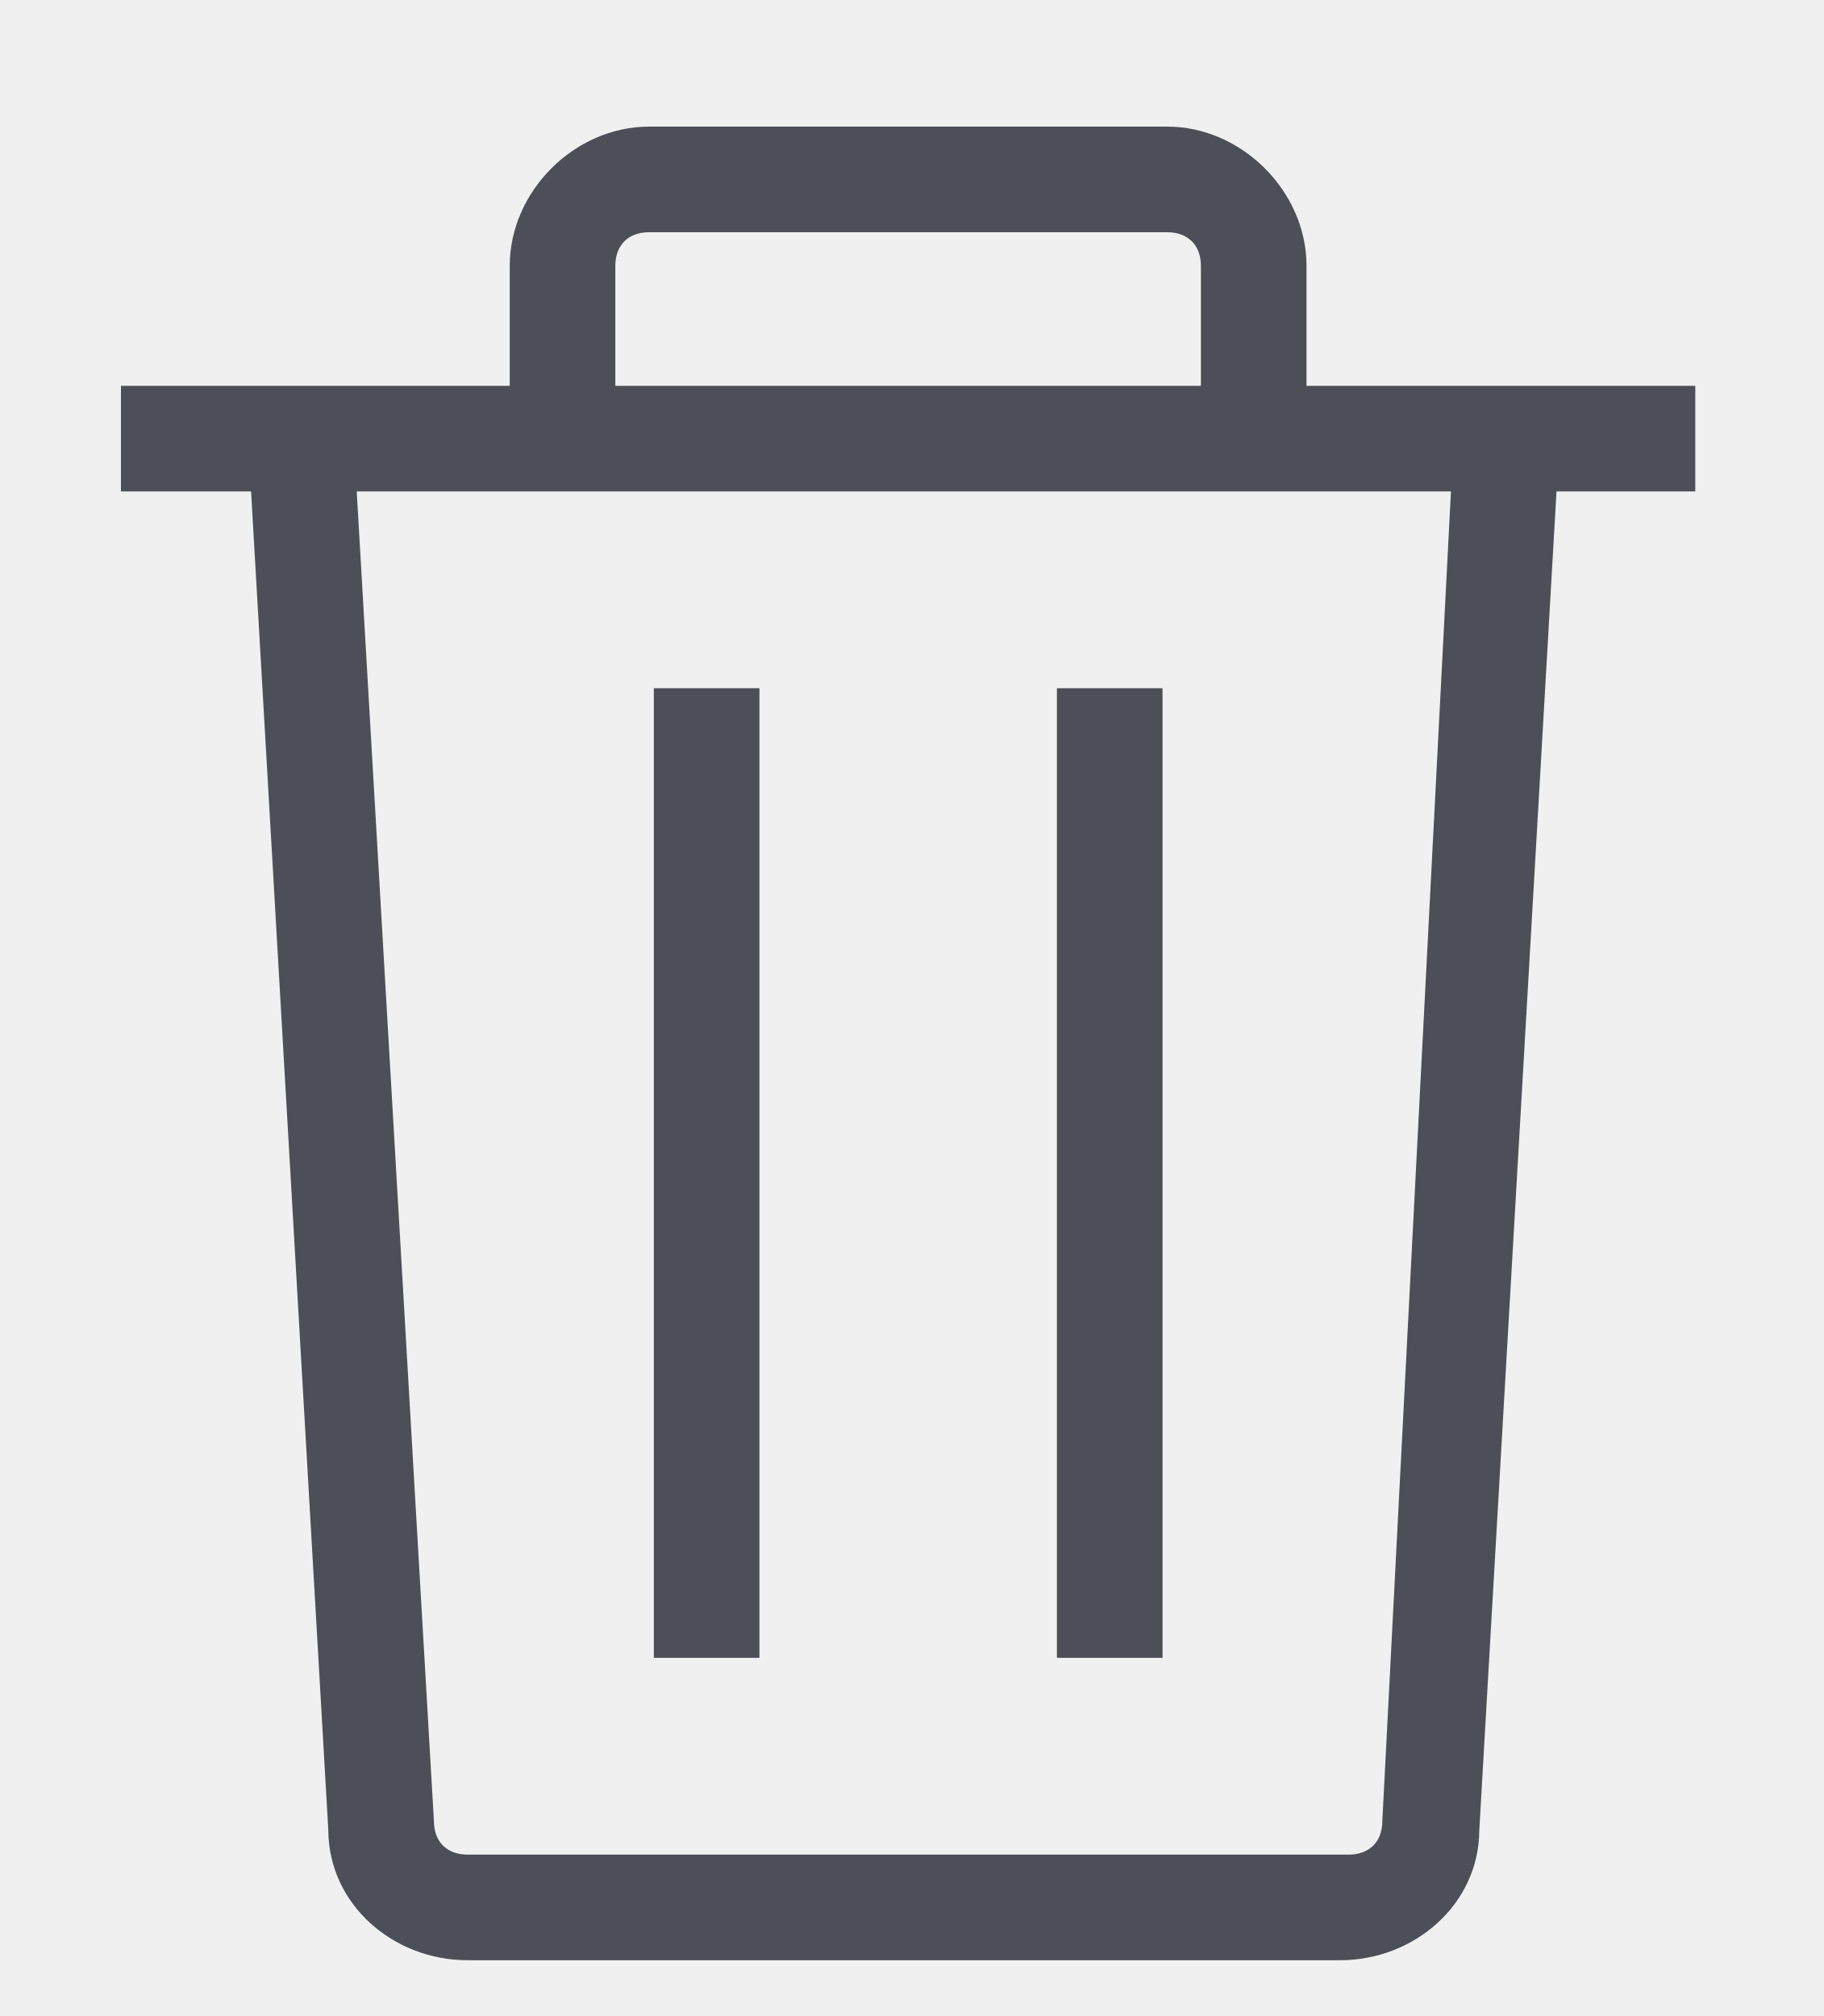
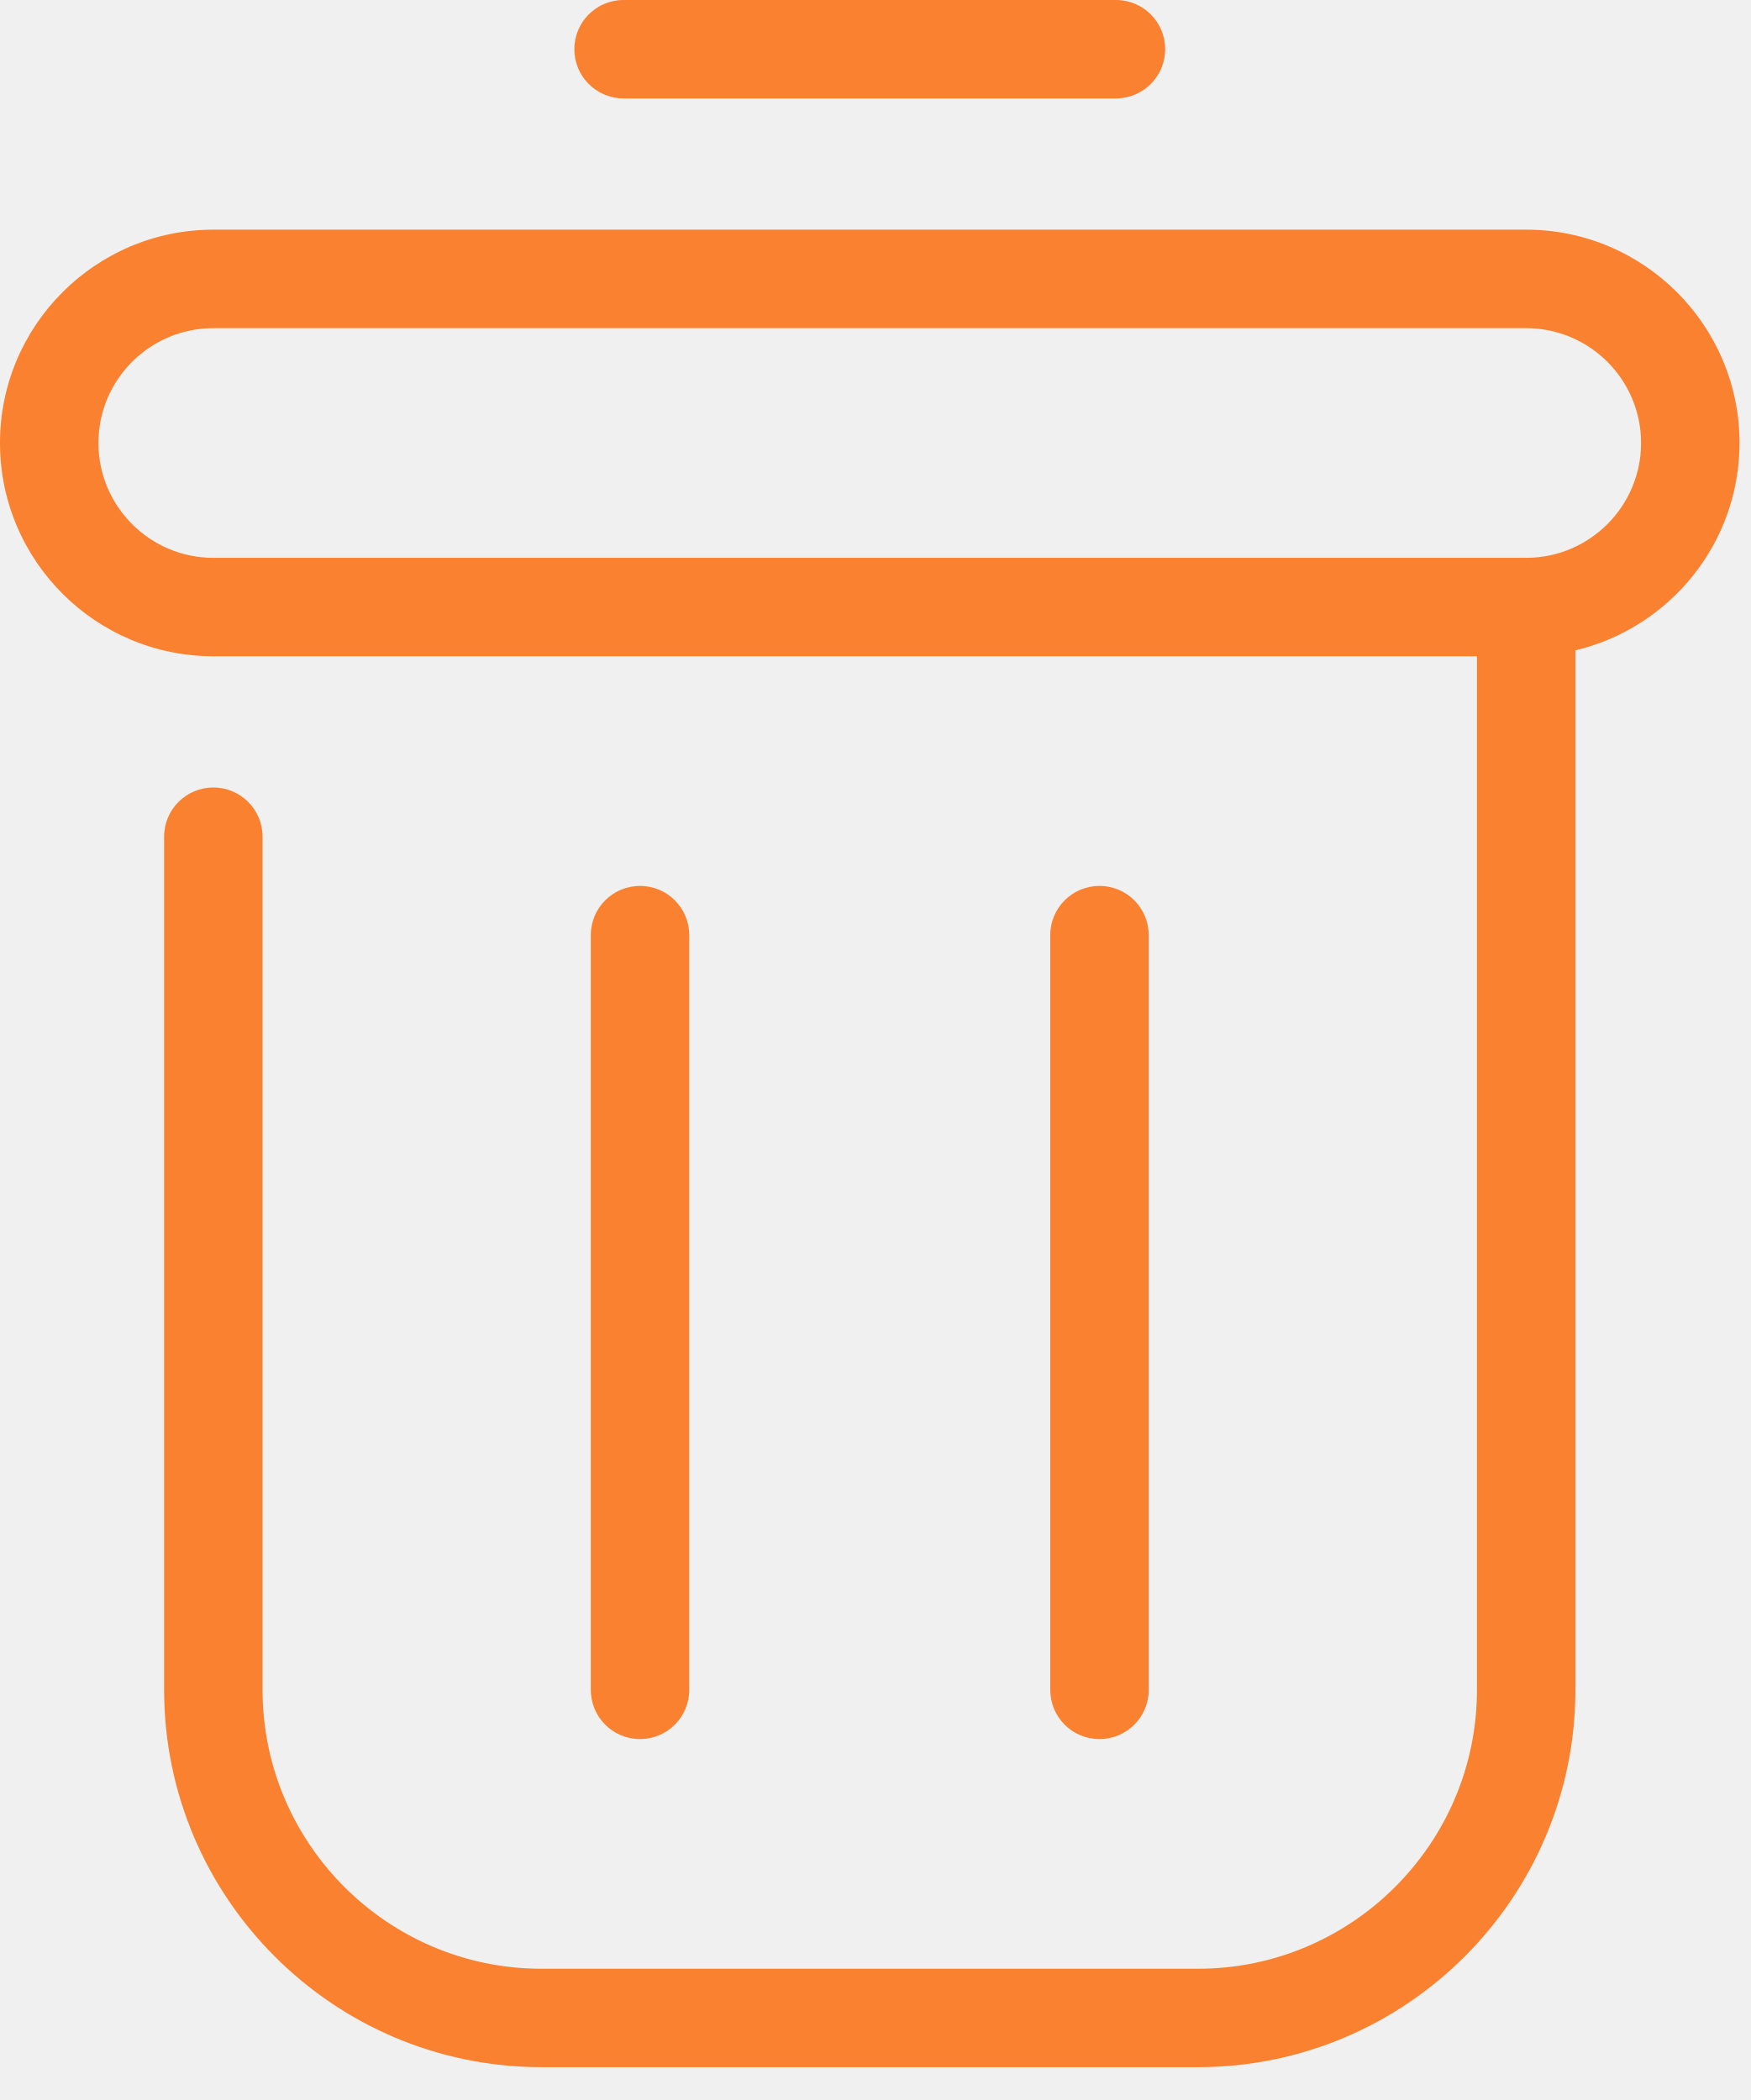
- <svg xmlns="http://www.w3.org/2000/svg" width="19" height="21" viewBox="0 0 19 21" fill="none">
-   <g clip-path="url(#clip0_230_74)">
-     <path d="M7.811 7.269H6.911V17.169H7.811V7.269Z" fill="#4C4F57" stroke="#4C4F57" stroke-width="0.2" />
-     <path d="M12.01 7.269H11.11V17.169H12.01V7.269Z" fill="#4C4F57" stroke="#4C4F57" stroke-width="0.2" />
-     <path d="M17.56 4.119H13.51V2.769C13.51 2.049 12.88 1.419 12.16 1.419H6.76C6.04 1.419 5.41 2.049 5.41 2.769V4.119H1.36V5.019H2.71L3.52 19.059C3.52 19.779 4.15 20.319 4.87 20.319H13.96C14.68 20.319 15.31 19.779 15.31 19.059L16.12 5.019H17.56V4.119ZM6.31 2.769C6.31 2.499 6.49 2.319 6.76 2.319H12.16C12.43 2.319 12.61 2.499 12.61 2.769V4.119H6.31V2.769ZM14.5 18.969C14.5 19.239 14.32 19.419 14.05 19.419H4.87C4.6 19.419 4.42 19.239 4.42 18.969L3.61 5.019H15.22L14.5 18.969Z" fill="#4C4F57" stroke="#4C4F57" stroke-width="0.2" />
-   </g>
-   <defs>
-     <clipPath id="clip0_230_74">
-       <rect width="18" height="20" fill="white" transform="translate(0.460449 0.968857)" />
-     </clipPath>
-   </defs>
+ <svg xmlns="http://www.w3.org/2000/svg" width="25" height="30" viewBox="0 0 25 30" fill="none">
+   <path d="M8.906 0C8.517 0 8.203 0.314 8.203 0.703C8.203 1.092 8.517 1.406 8.906 1.406H15.938C16.327 1.406 16.641 1.092 16.641 0.703C16.641 0.314 16.327 0 15.938 0H8.906ZM3.047 3.281C1.366 3.281 0 4.648 0 6.328C0 8.009 1.366 9.375 3.047 9.375H21.094V24.141C21.094 26.337 19.305 28.125 17.109 28.125H7.734C5.538 28.125 3.75 26.337 3.75 24.141V11.953C3.75 11.564 3.436 11.25 3.047 11.25C2.658 11.25 2.344 11.564 2.344 11.953V24.141C2.344 27.113 4.763 29.531 7.734 29.531H17.109C20.081 29.531 22.5 27.113 22.5 24.141V9.291C23.841 8.972 24.844 7.767 24.844 6.328C24.844 4.648 23.477 3.281 21.797 3.281H3.047ZM3.047 4.688H21.797C22.702 4.688 23.438 5.423 23.438 6.328C23.438 7.233 22.702 7.969 21.797 7.969H3.047C2.142 7.969 1.406 7.233 1.406 6.328C1.406 5.423 2.142 4.688 3.047 4.688ZM9.141 12.656C8.752 12.656 8.438 12.97 8.438 13.359V24.141C8.438 24.53 8.752 24.844 9.141 24.844C9.53 24.844 9.844 24.53 9.844 24.141V13.359C9.844 12.97 9.53 12.656 9.141 12.656ZM15.703 12.656C15.314 12.656 15 12.97 15 13.359V24.141C15 24.53 15.314 24.844 15.703 24.844C16.092 24.844 16.406 24.53 16.406 24.141V13.359C16.406 12.97 16.092 12.656 15.703 12.656Z" fill="#FA812F" />
</svg>
